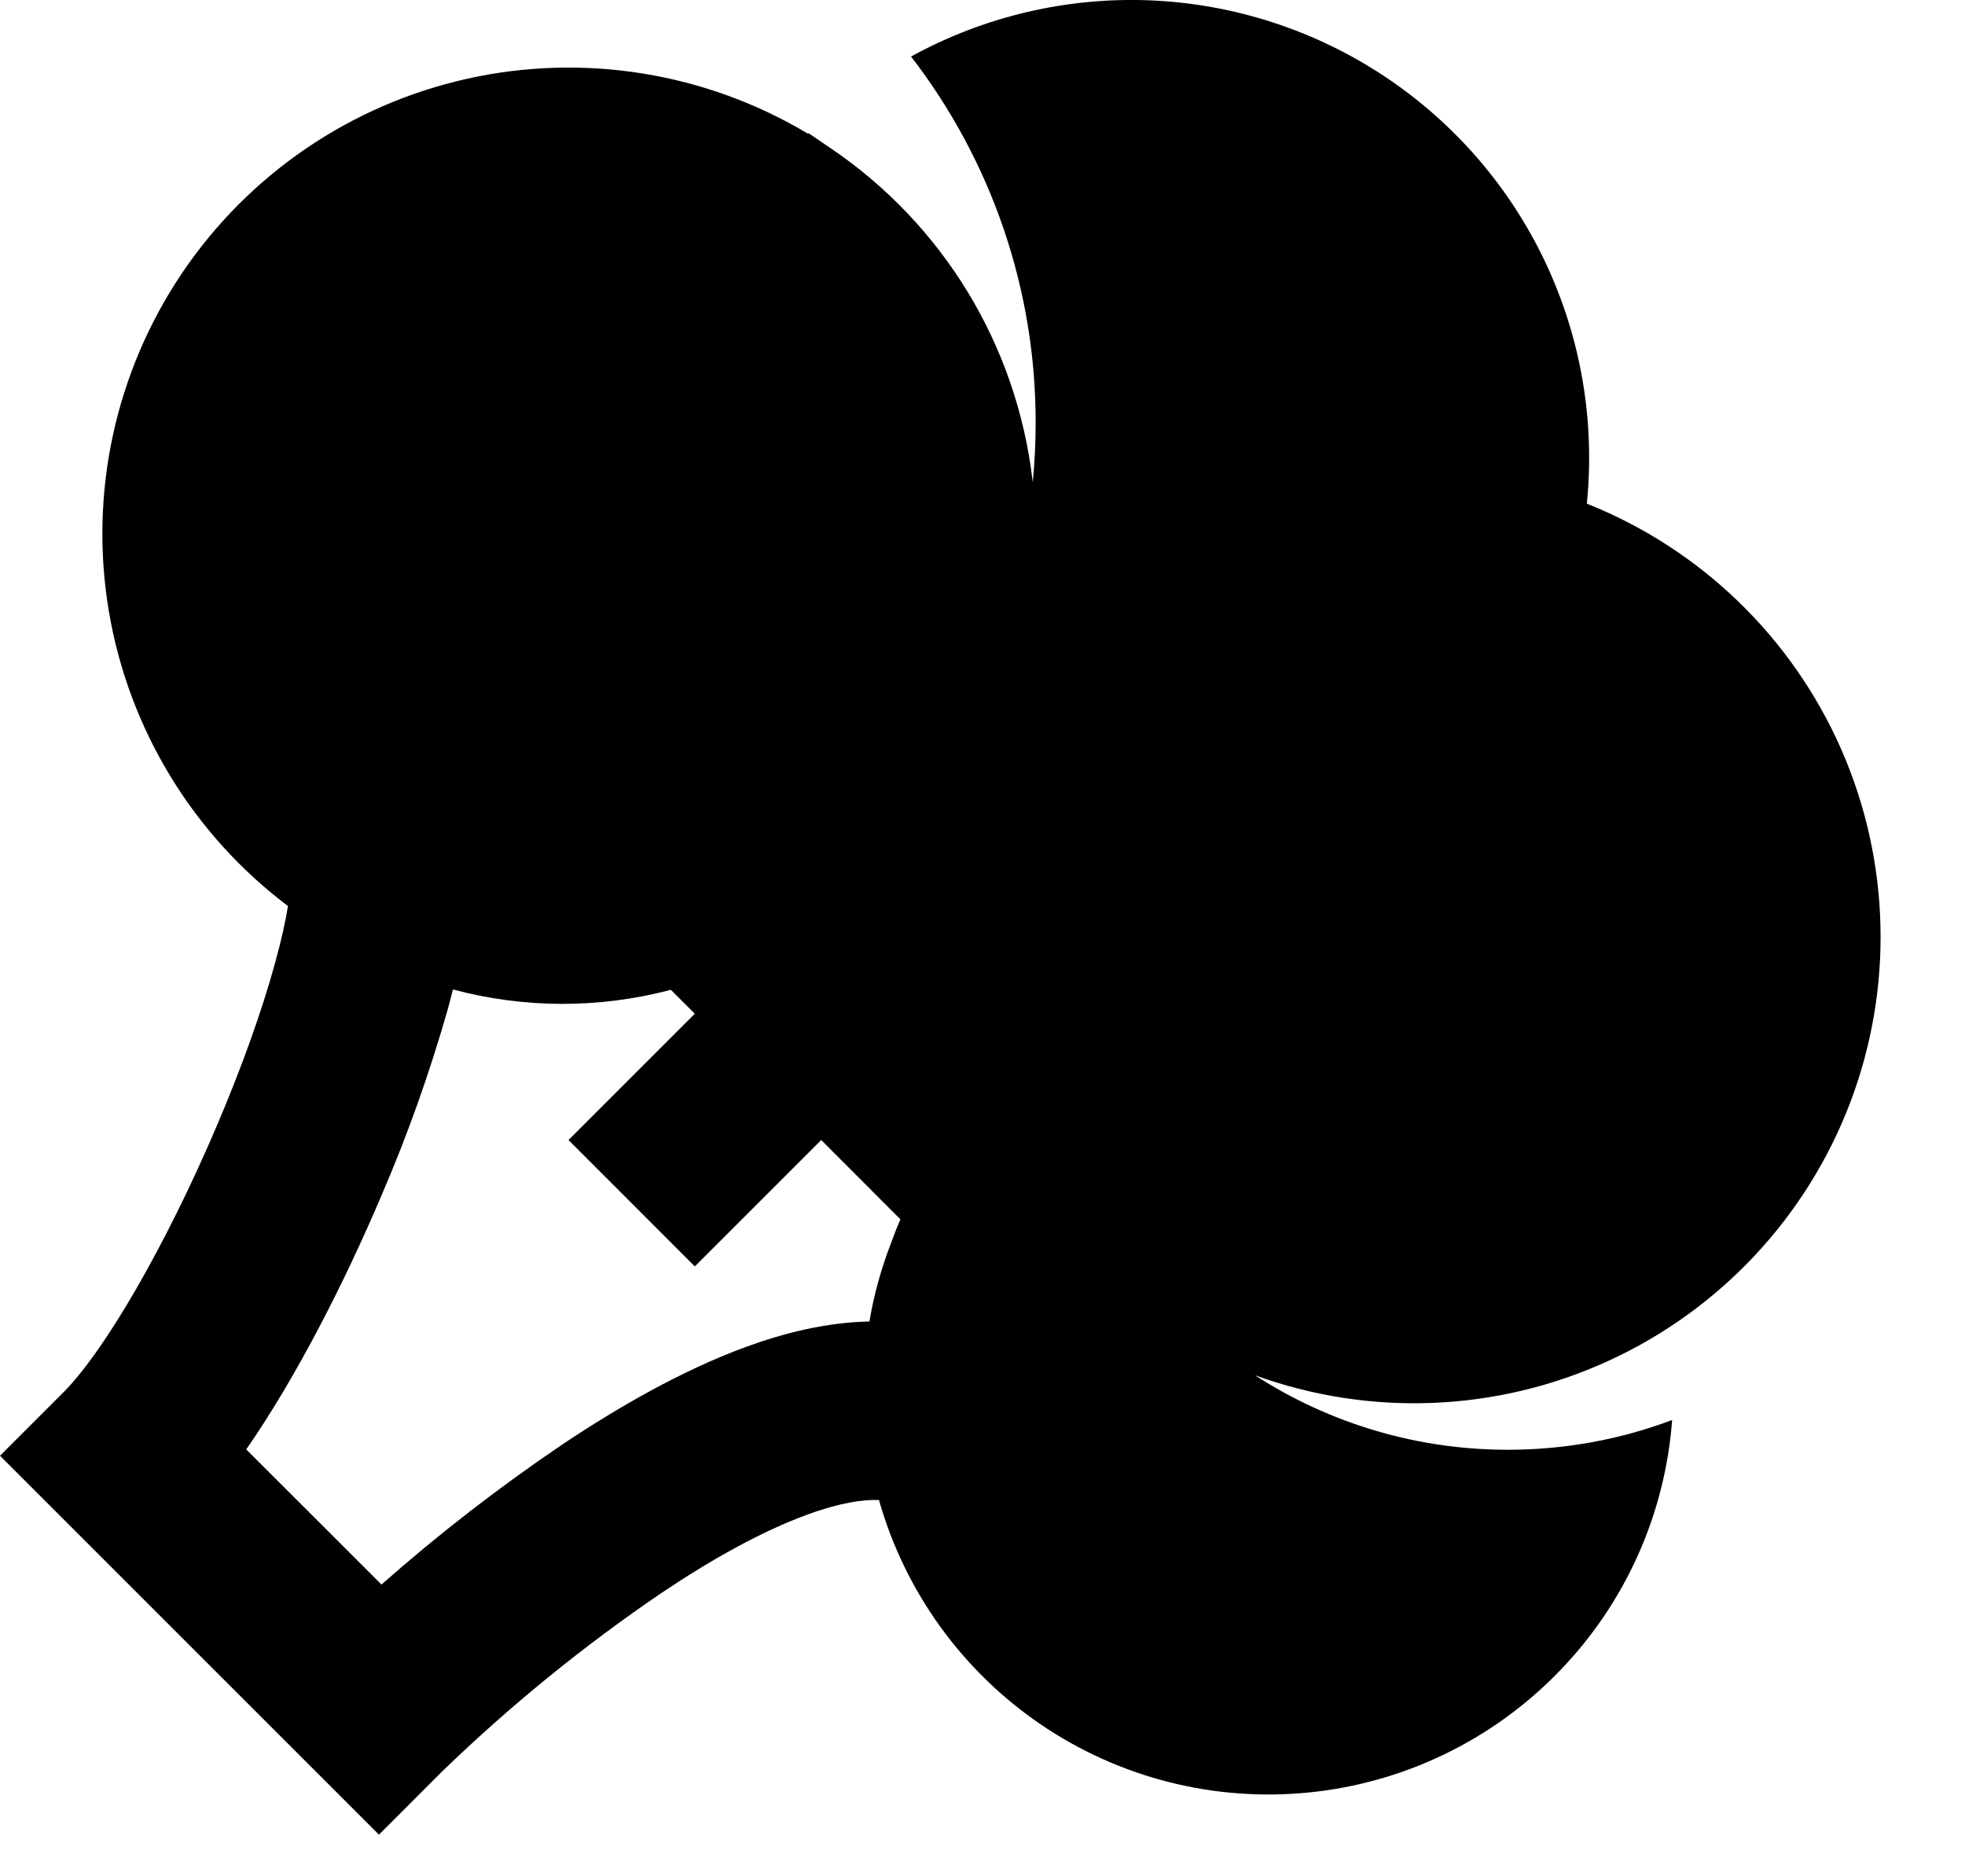
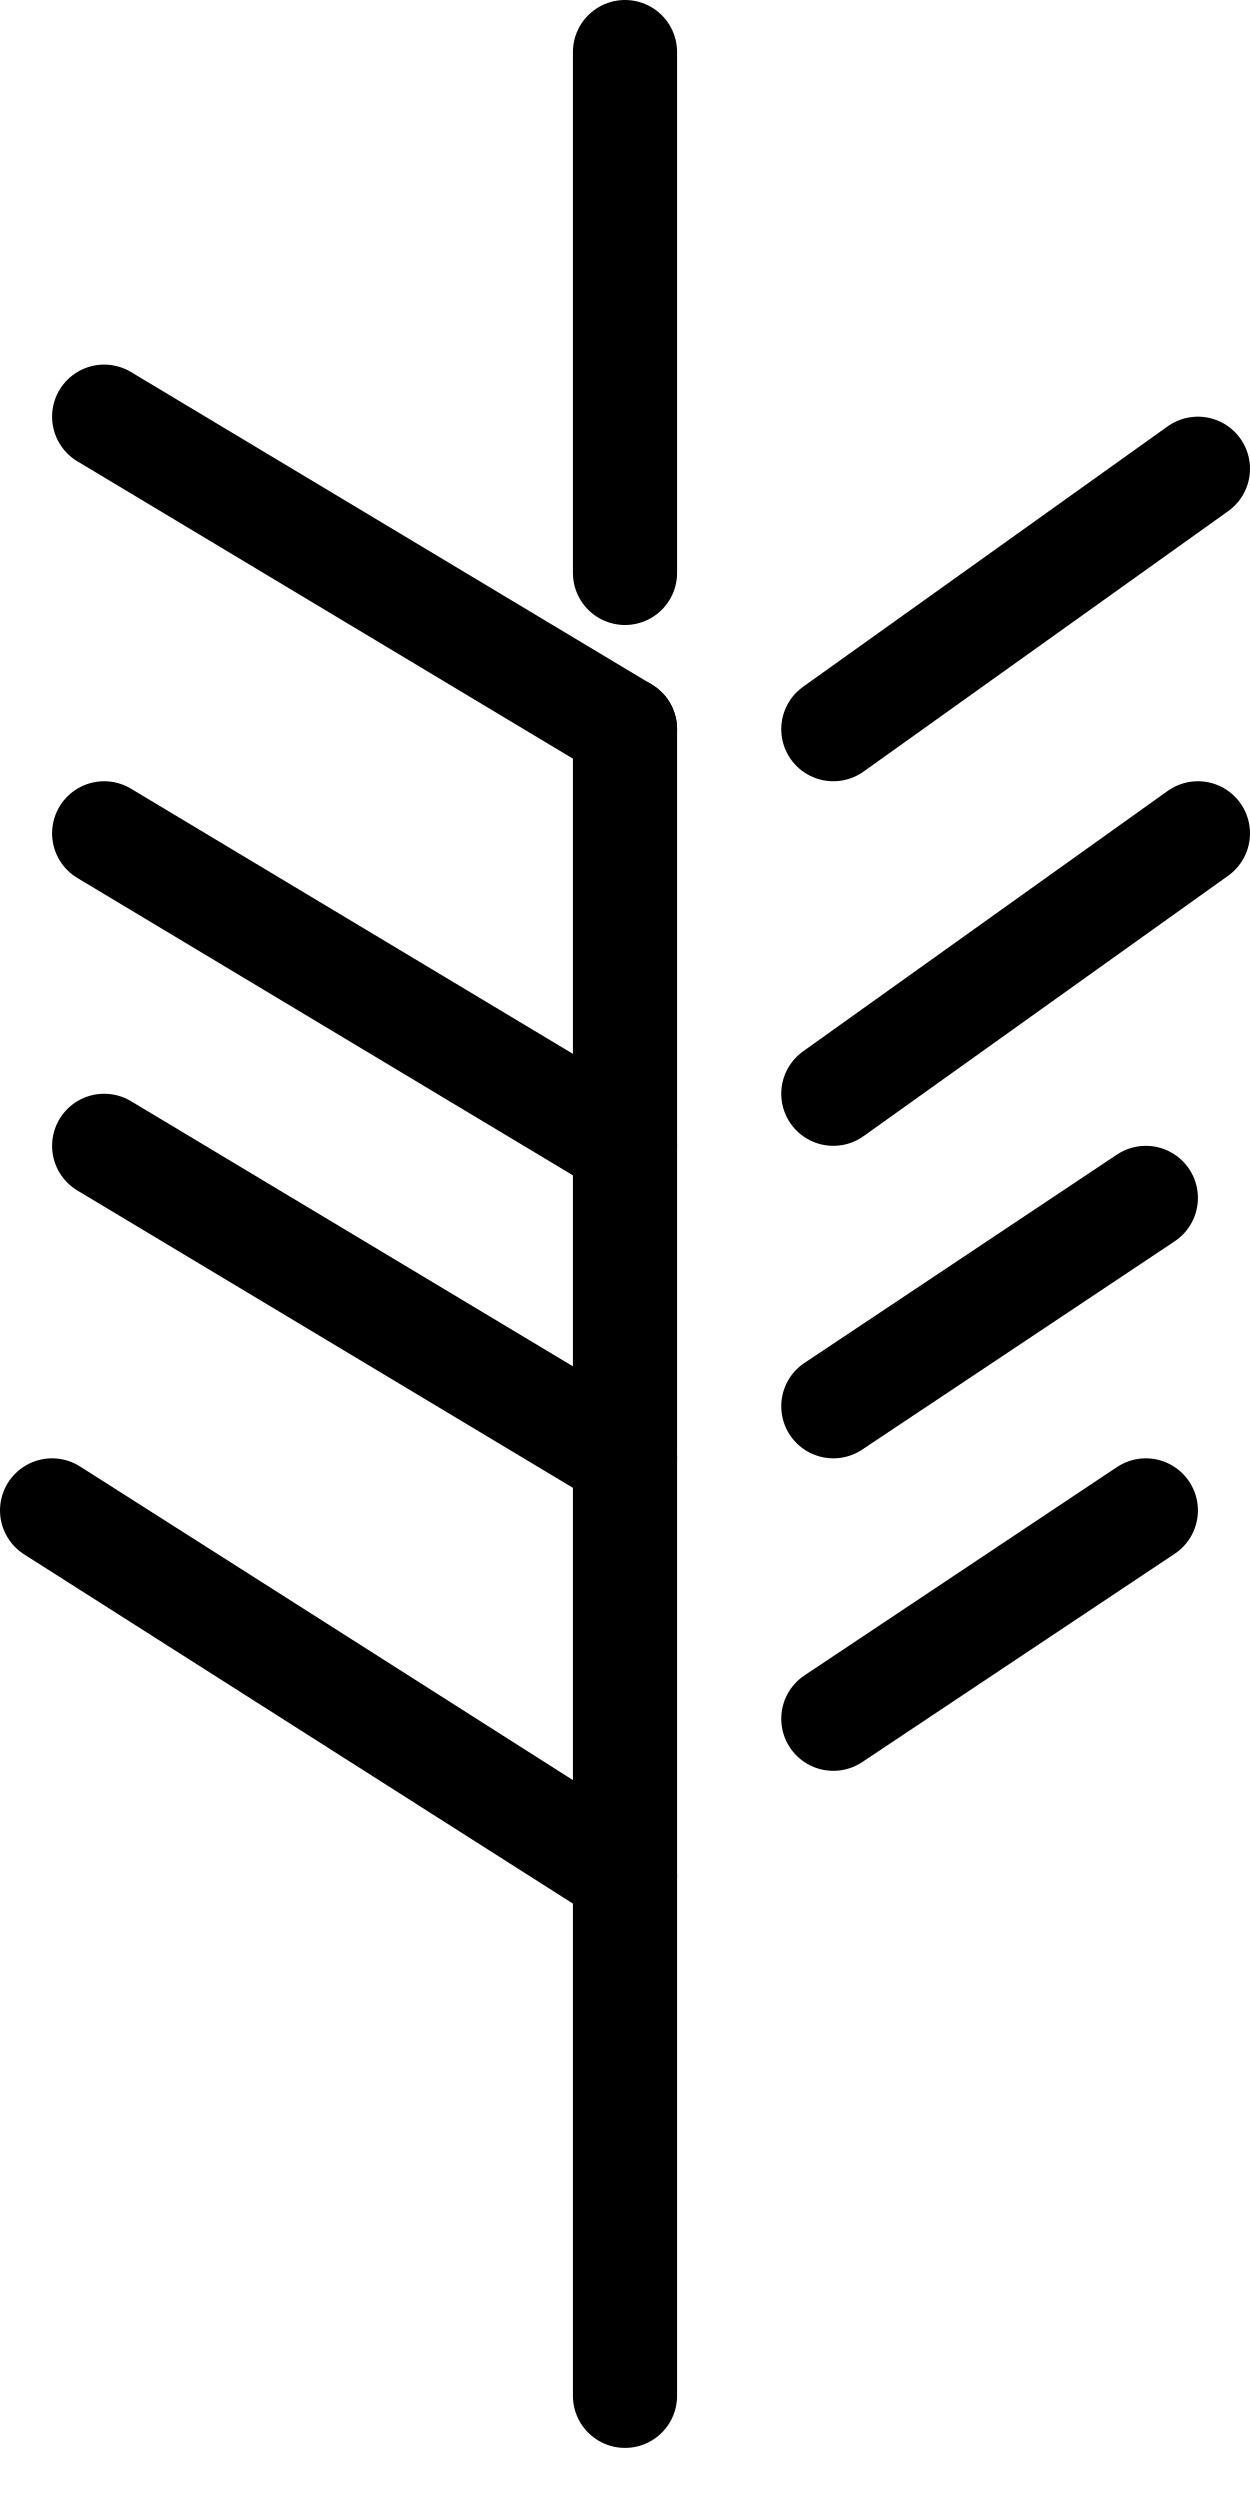
- <svg xmlns="http://www.w3.org/2000/svg" width="22" height="21" viewBox="0 0 22 21" fill="none">
-   <path d="M17.765 5.639C19.039 6.146 20.062 7.134 20.614 8.389C21.165 9.644 21.201 11.066 20.714 12.348C20.226 13.629 19.254 14.667 18.007 15.238C16.761 15.809 15.34 15.867 14.051 15.399C14.895 15.945 15.878 16.234 16.883 16.233C17.53 16.233 18.149 16.115 18.721 15.9C18.642 16.962 18.191 17.962 17.447 18.724C16.704 19.487 15.716 19.964 14.657 20.07C13.597 20.177 12.534 19.908 11.653 19.309C10.773 18.71 10.131 17.82 9.841 16.796C9.669 16.788 9.406 16.824 9.034 16.961C8.536 17.143 7.974 17.455 7.408 17.835C6.533 18.43 5.711 19.099 4.95 19.835L4.243 20.543L0 16.3L0.707 15.593C1.175 15.125 1.863 13.933 2.432 12.595C2.707 11.949 2.934 11.315 3.08 10.781C3.153 10.518 3.198 10.306 3.224 10.145C2.157 9.341 1.439 8.158 1.218 6.84C0.997 5.522 1.29 4.17 2.036 3.061C2.782 1.953 3.925 1.173 5.229 0.882C6.533 0.591 7.899 0.811 9.046 1.497L9.052 1.491L9.302 1.661C9.922 2.081 10.445 2.63 10.835 3.27C11.224 3.91 11.471 4.627 11.559 5.371L11.563 5.399C11.584 5.179 11.595 4.957 11.595 4.733C11.597 3.249 11.106 1.807 10.2 0.633C11.019 0.183 11.945 -0.034 12.878 0.004C13.811 0.043 14.716 0.336 15.495 0.851C16.274 1.367 16.898 2.085 17.298 2.929C17.698 3.773 17.86 4.71 17.766 5.64M9.974 13.924C10.007 13.832 10.042 13.742 10.081 13.653L9.194 12.765L7.779 14.18L6.365 12.765L7.779 11.351L7.511 11.083C6.711 11.294 5.87 11.293 5.071 11.079C5.051 11.158 5.031 11.236 5.01 11.312C4.809 12.016 4.564 12.706 4.274 13.379C3.854 14.368 3.312 15.429 2.757 16.229L4.271 17.742C4.912 17.176 5.589 16.652 6.297 16.173C6.93 15.75 7.64 15.343 8.347 15.083C8.767 14.929 9.246 14.806 9.734 14.797C9.784 14.498 9.865 14.206 9.974 13.924Z" fill="currentColor" />
+ <svg xmlns="http://www.w3.org/2000/svg" width="12" height="24" viewBox="0 0 12 24" fill="none">
+   <path d="M6 7V23M8 7L11.5 4.5M8 10.5L11.5 8M8 13.5L11 11.5M8 16.5L11 14.5" stroke="currentColor" stroke-linecap="round" />
+   <path d="M6 18L0.5 14.5M6 14L1 11M6 11L1 8M6 7L1 4M6 0.5V5.5" stroke="currentColor" stroke-linecap="round" />
</svg>
